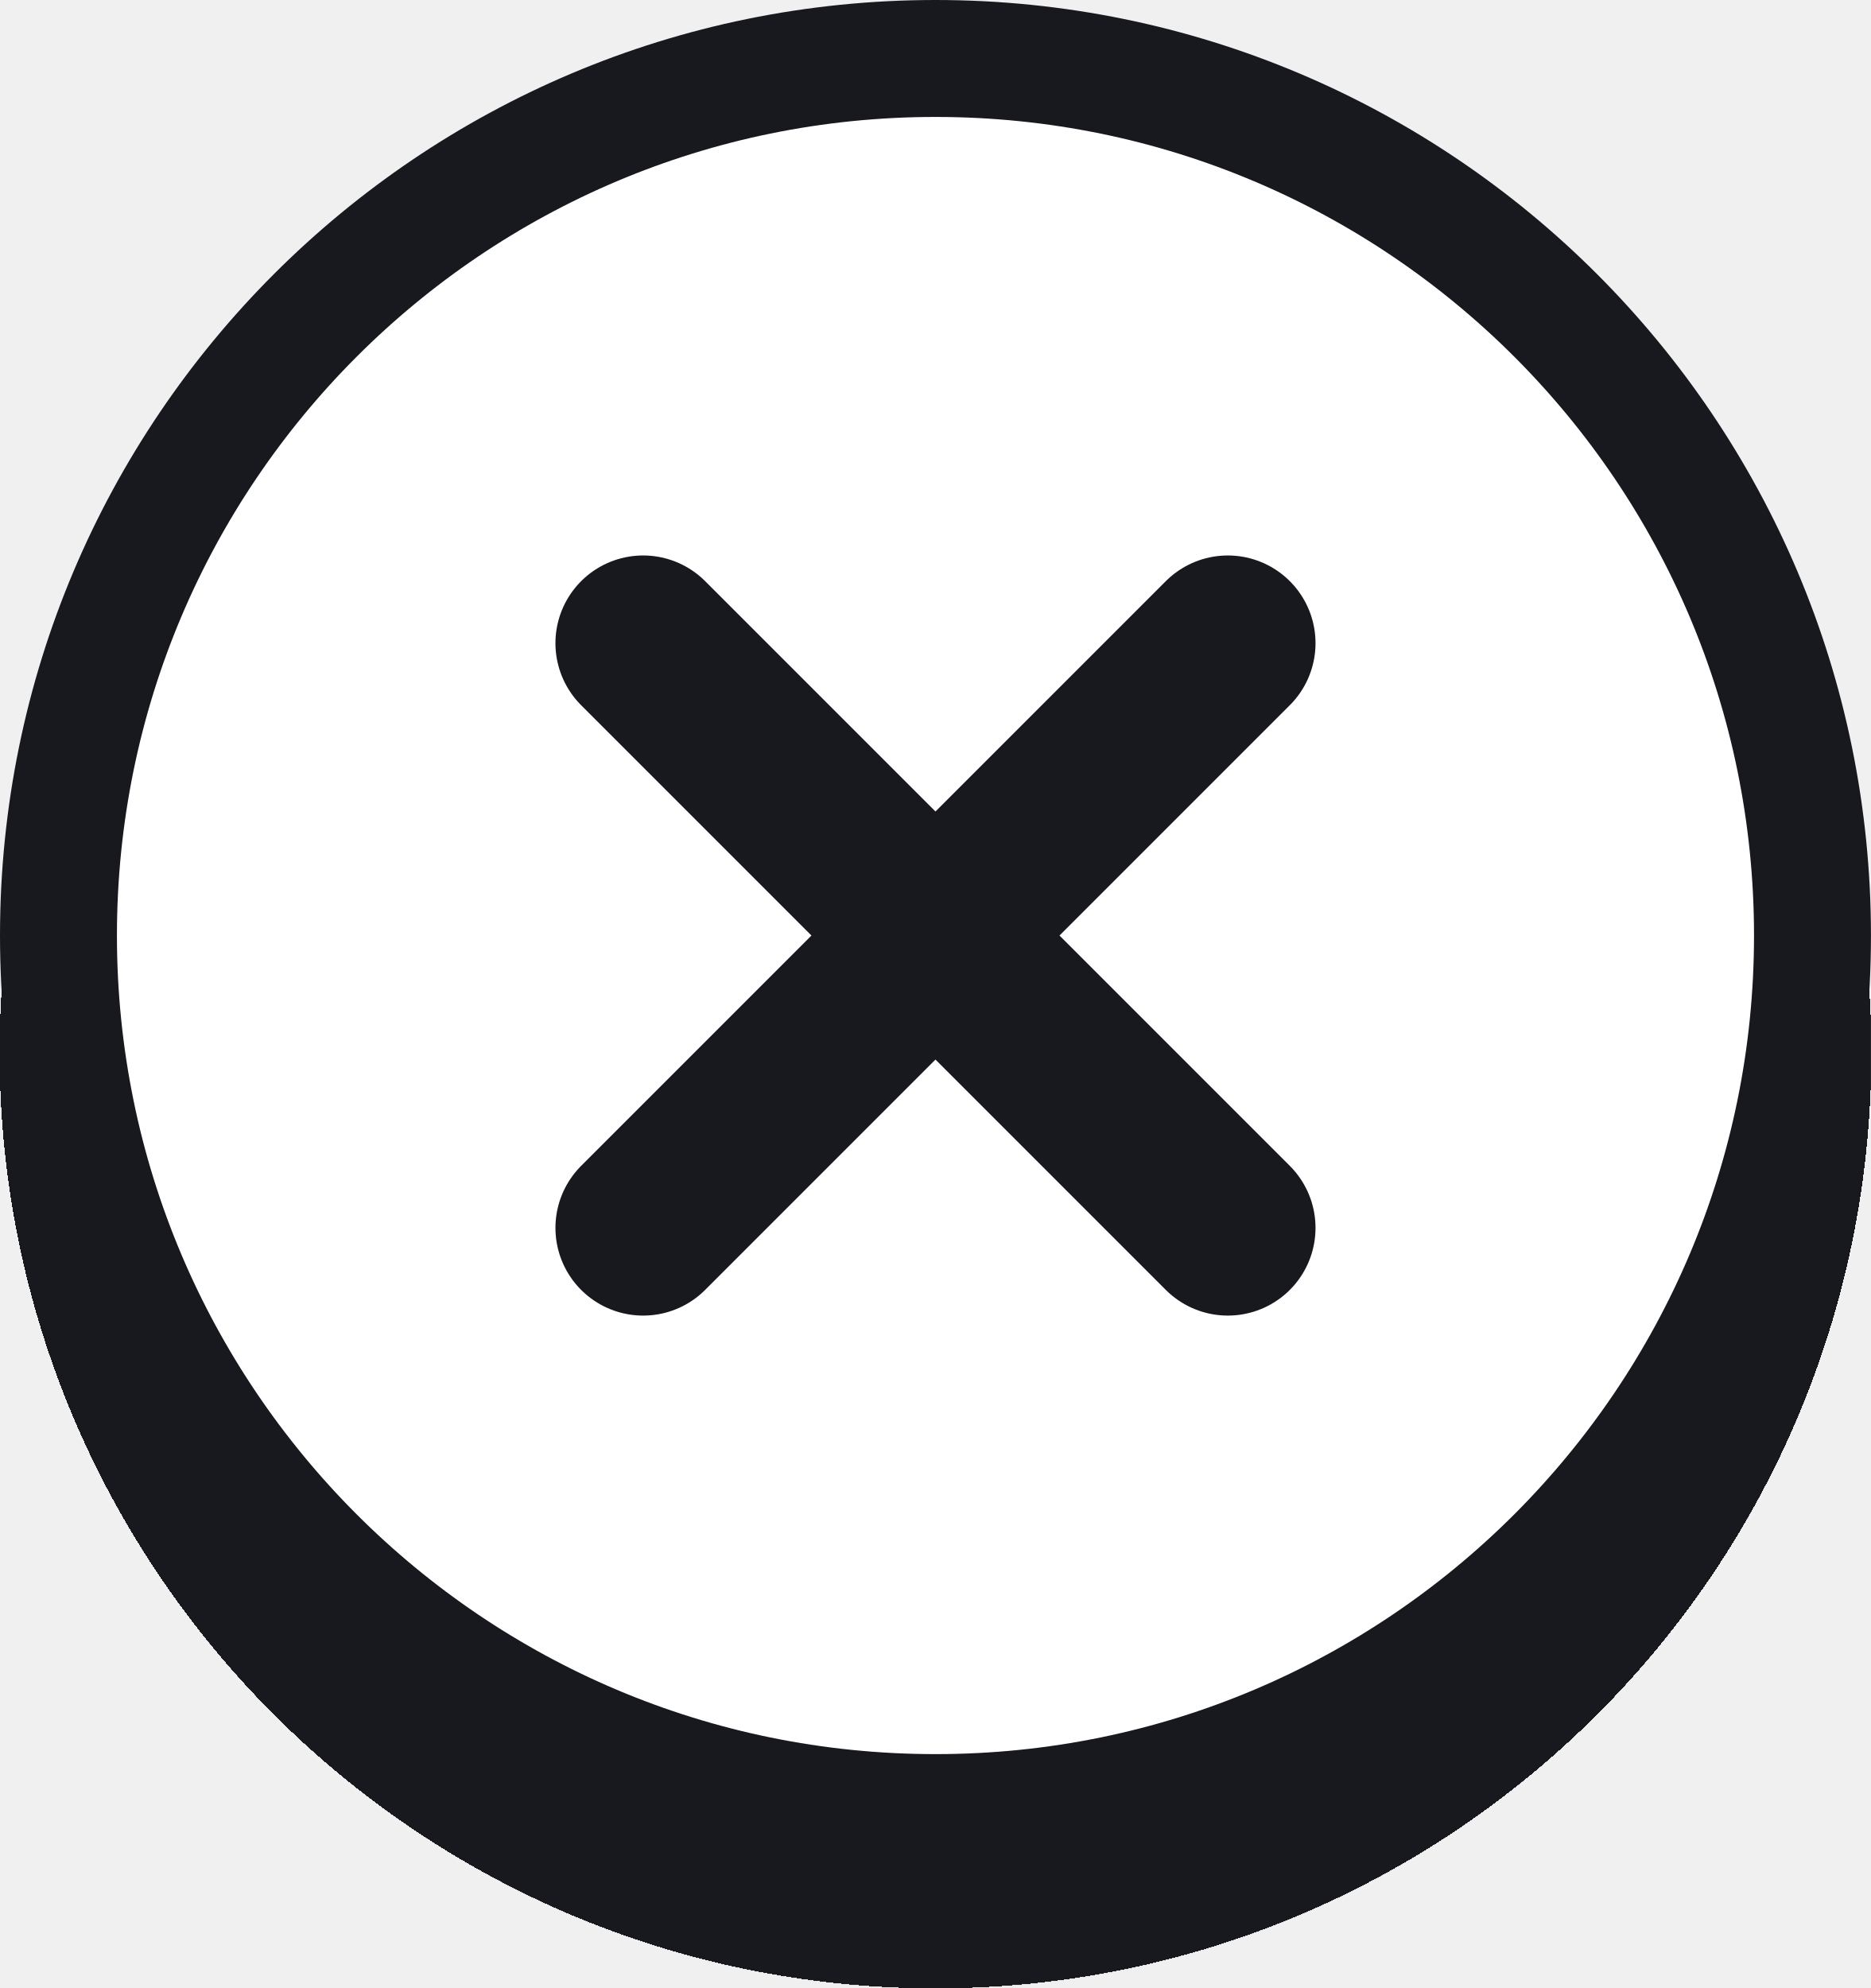
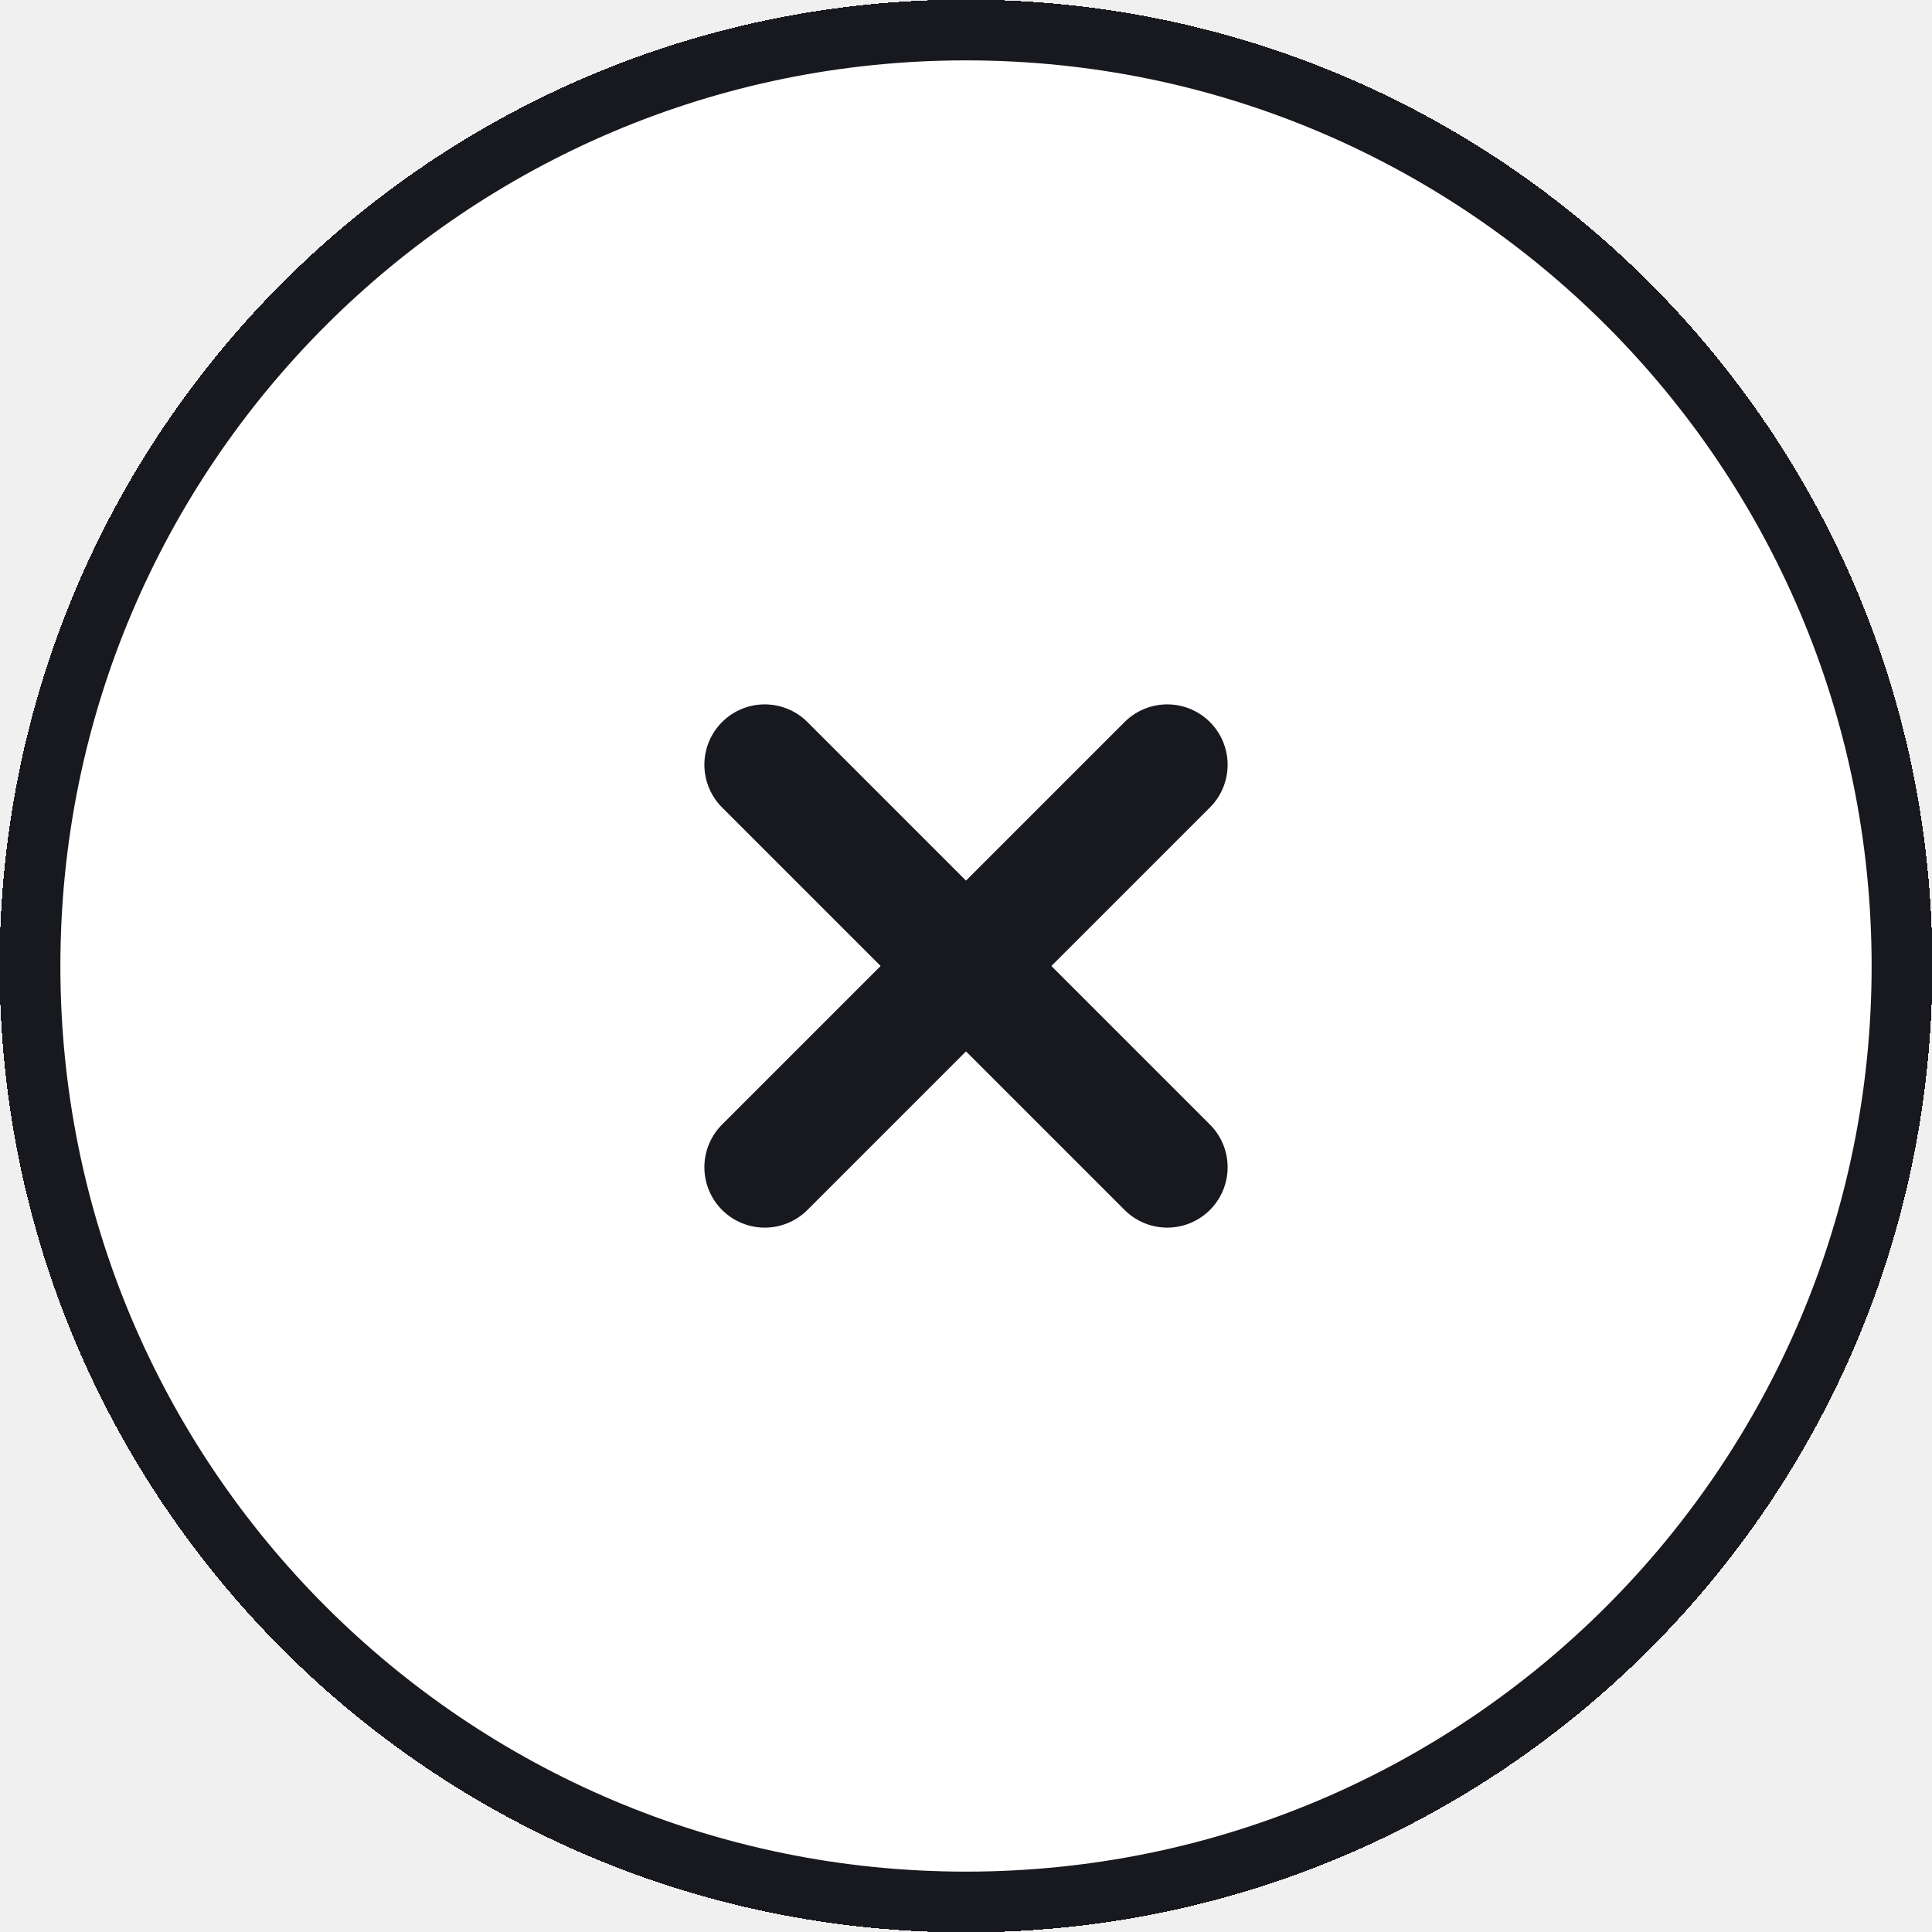
- <svg xmlns="http://www.w3.org/2000/svg" width="32" height="34" viewBox="0 0 32 34" fill="none">
+ <svg xmlns="http://www.w3.org/2000/svg" width="48" height="48" viewBox="0 0 48 48" fill="none">
  <g filter="url(#filter0_d)">
-     <circle cx="16" cy="16" r="15" fill="white" stroke="#18191F" stroke-width="2" />
-     <path d="M21 11L11 21" stroke="#18191F" stroke-width="3" stroke-linecap="round" stroke-linejoin="round" />
-     <path d="M11 11L21 21" stroke="#18191F" stroke-width="3" stroke-linecap="round" stroke-linejoin="round" />
+     <circle cx="24" cy="24" r="23.25" fill="white" stroke="#18191F" stroke-width="1.5" />
+     <path d="M29 19L19 29" stroke="#18191F" stroke-width="3" stroke-linecap="round" stroke-linejoin="round" />
+     <path d="M19 19L29 29" stroke="#18191F" stroke-width="3" stroke-linecap="round" stroke-linejoin="round" />
  </g>
  <defs>
-     <filter id="filter0_d" x="0" y="0" width="32" height="34" filterUnits="userSpaceOnUse" color-interpolation-filters="sRGB">
+     <filter id="filter0_d" x="0" y="0" width="48" height="48" filterUnits="userSpaceOnUse" color-interpolation-filters="sRGB">
      <feFlood flood-opacity="0" result="BackgroundImageFix" />
      <feColorMatrix in="SourceAlpha" type="matrix" values="0 0 0 0 0 0 0 0 0 0 0 0 0 0 0 0 0 0 127 0" result="hardAlpha" />
-       <feOffset dy="2" />
+       <feOffset />
      <feColorMatrix type="matrix" values="0 0 0 0 0.094 0 0 0 0 0.098 0 0 0 0 0.122 0 0 0 1 0" />
      <feBlend mode="normal" in2="BackgroundImageFix" result="effect1_dropShadow" />
      <feBlend mode="normal" in="SourceGraphic" in2="effect1_dropShadow" result="shape" />
    </filter>
  </defs>
</svg>
